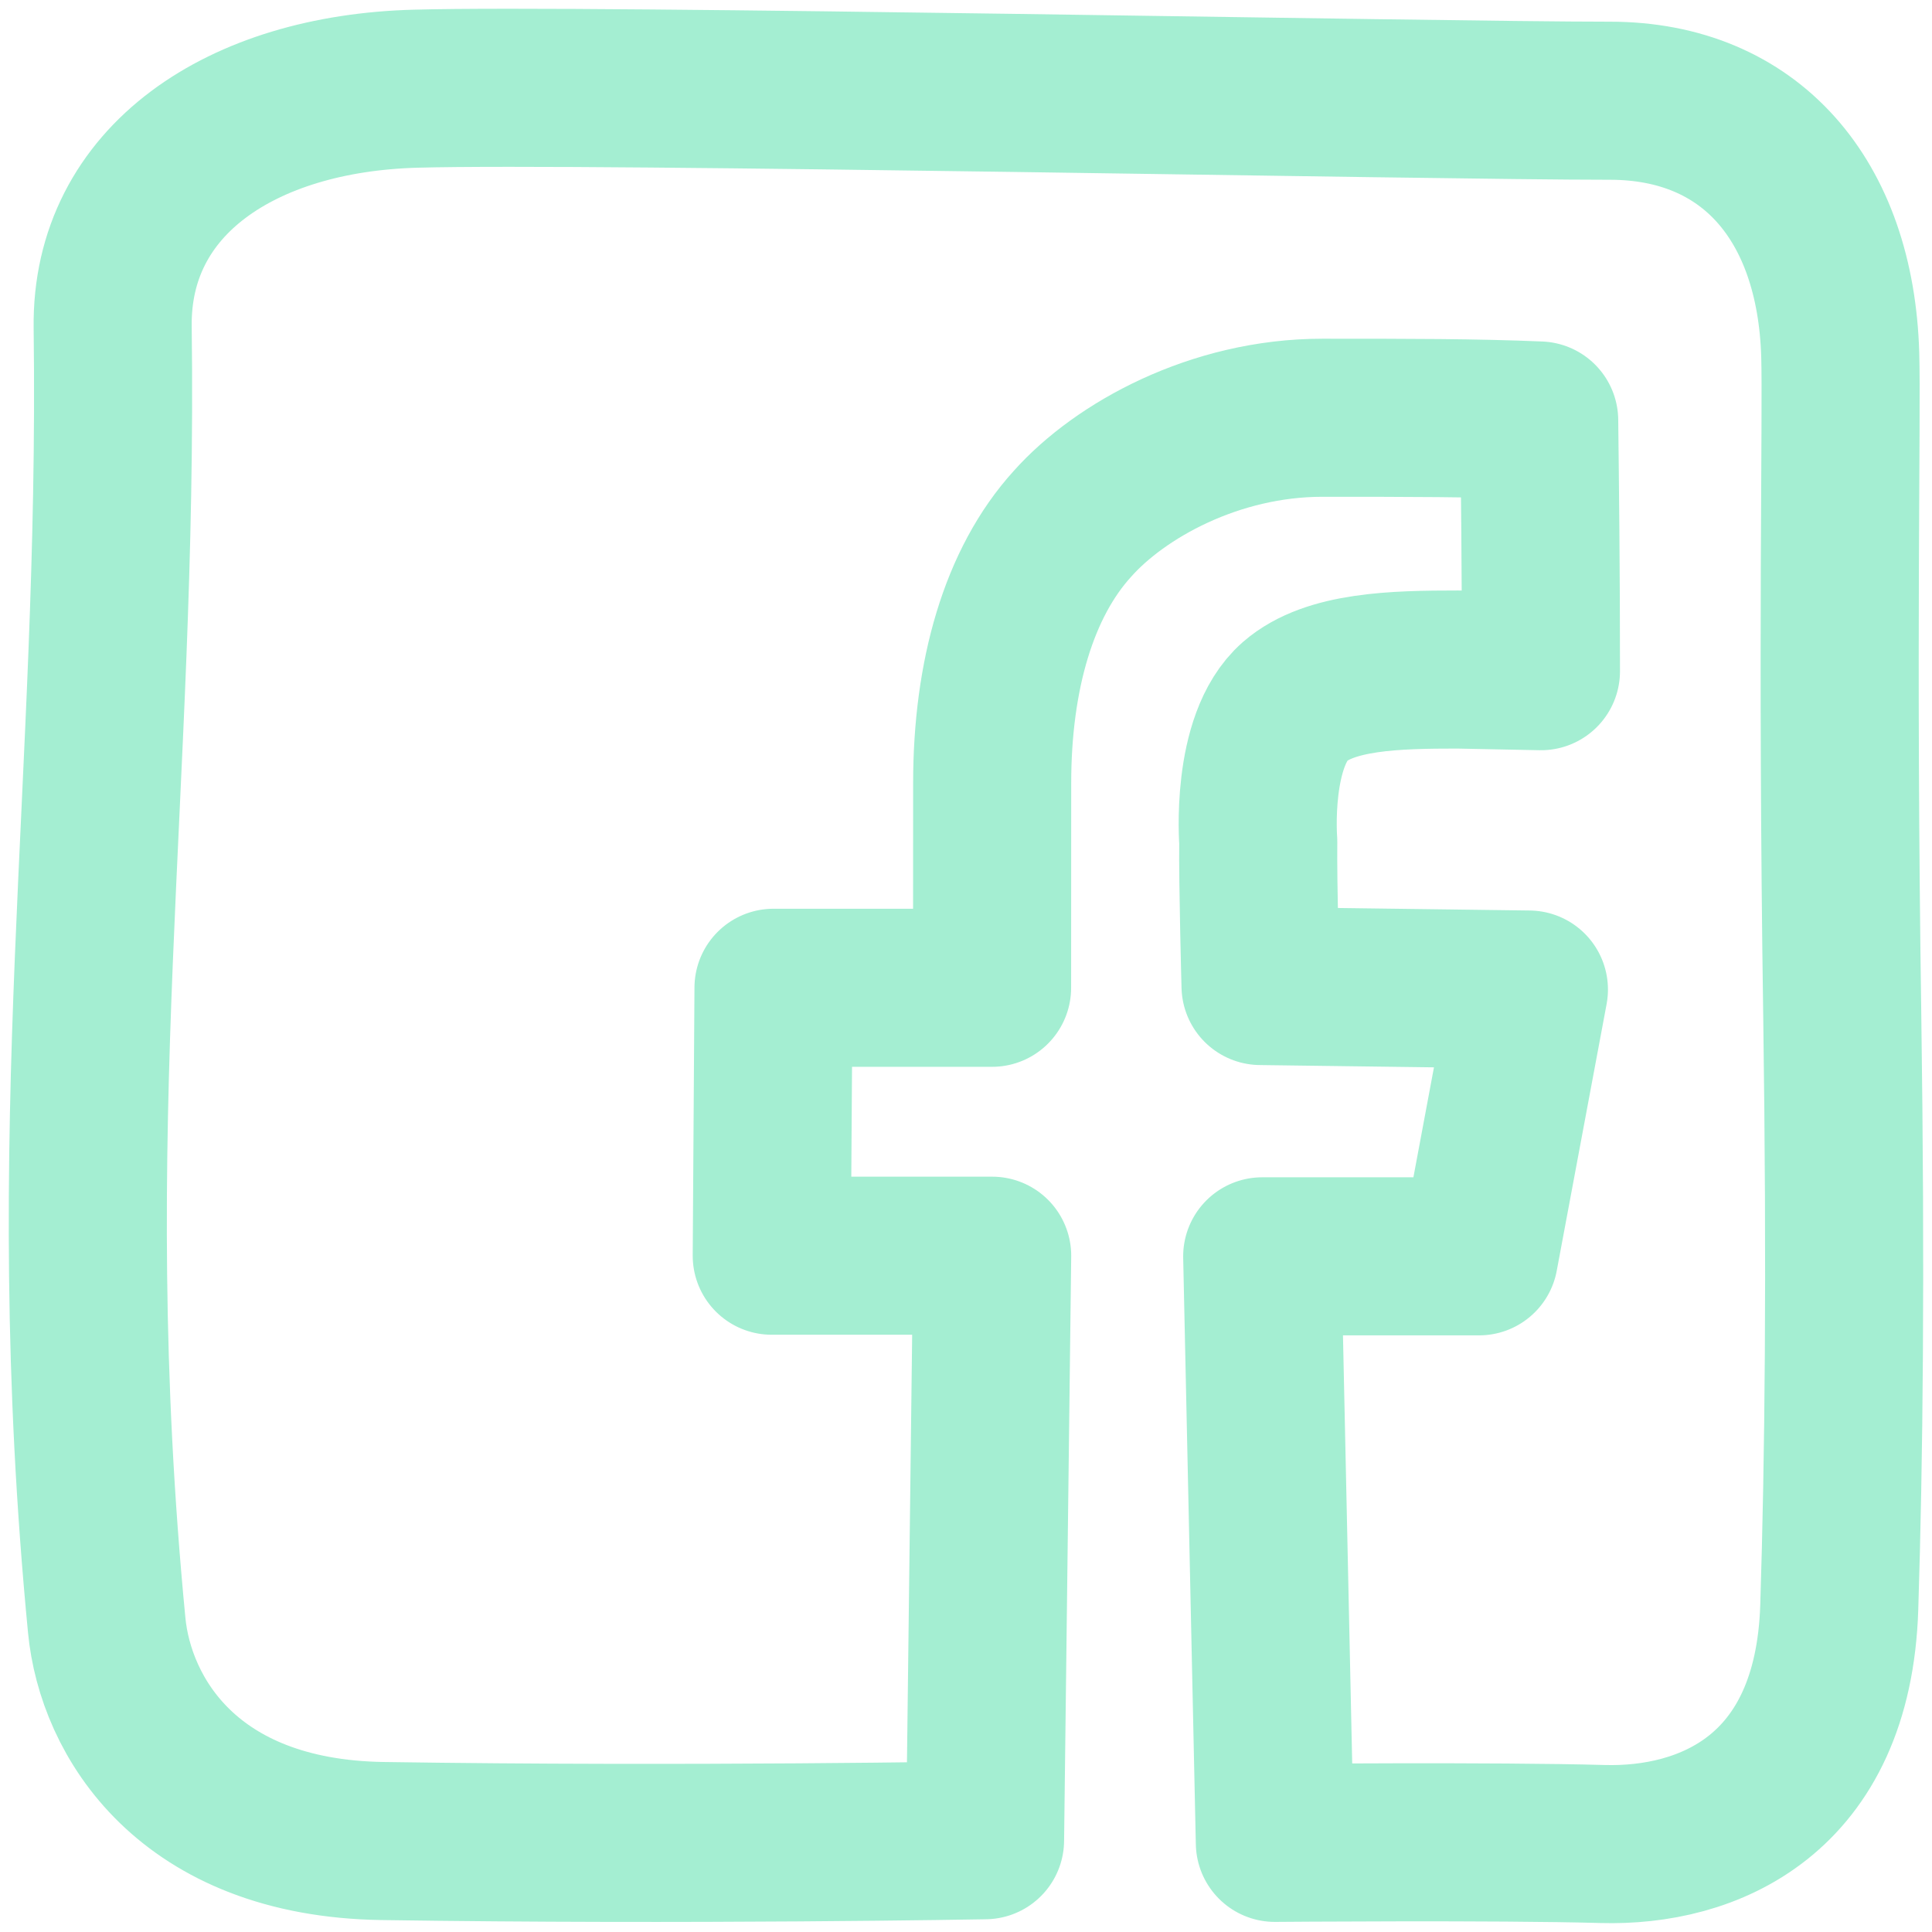
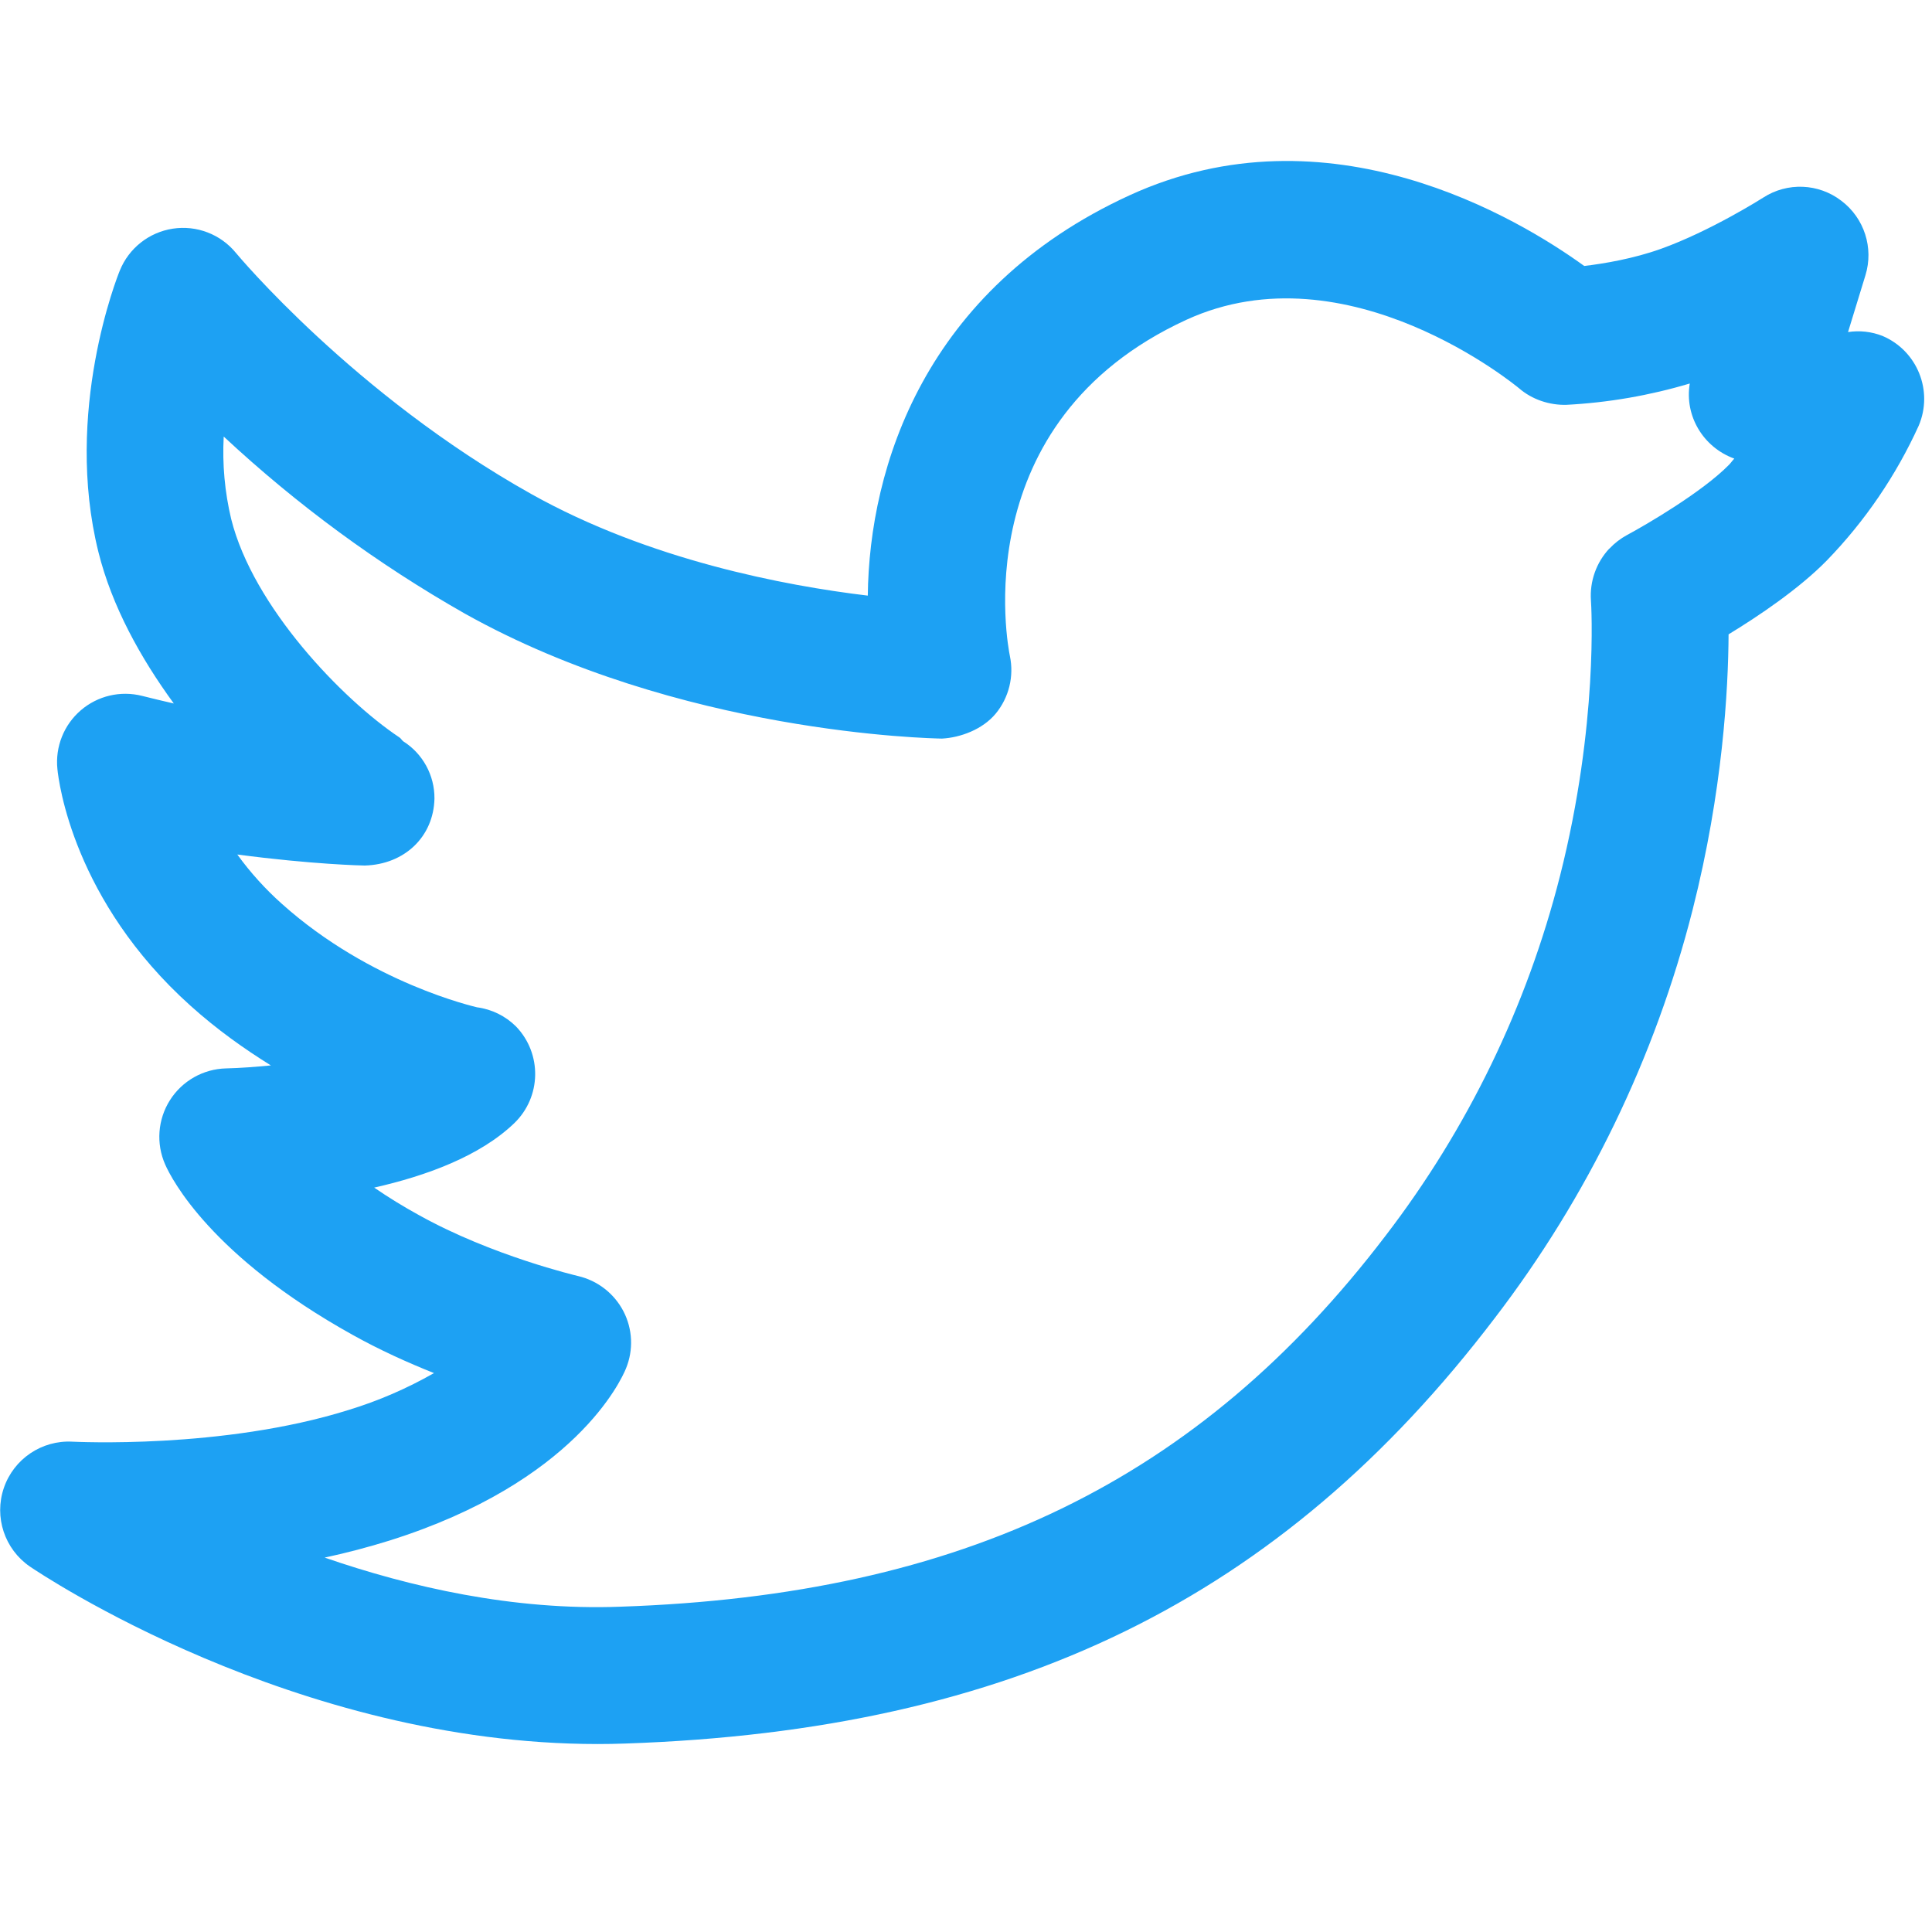
- <svg xmlns="http://www.w3.org/2000/svg" width="22px" height="22px" viewBox="0 0 22 22" version="1.1">
-   <defs />
-   <g id="Basics" stroke="none" stroke-width="1" fill="none" fill-rule="evenodd" stroke-linecap="round" stroke-linejoin="round">
-     <g id="basics/icons" transform="translate(-385, -520)" stroke="#A4EED2" stroke-width="1.8">
-       <g id="icon" transform="translate(329, 487)">
-         <g id="icons/twitter" transform="translate(55, 32)">
-           <path d="M12.217,21.955 L12.298,15.299 L9.788,15.299 L9.808,12.248 L12.297,12.248 C12.297,12.248 12.298,10.914 12.298,9.918 C12.298,8.689 12.601,7.637 13.212,6.965 C13.752,6.358 14.831,5.757 16.058,5.757 C17.039,5.757 17.793,5.757 18.527,5.788 C18.534,6.36 18.548,7.575 18.547,8.643 L17.601,8.624 C16.883,8.624 16.144,8.642 15.746,8.988 C15.237,9.433 15.328,10.582 15.328,10.582 C15.322,11.056 15.354,12.228 15.354,12.228 L18.41,12.268 L17.842,15.306 L15.373,15.306 L15.517,21.985 C15.517,21.985 18.043,21.964 19.248,21.998 C20.442,22.032 21.876,21.452 21.944,19.301 C21.997,17.627 22.02,15.511 21.978,12.558 C21.916,8.354 21.975,5.678 21.955,5.038 C21.902,3.272 20.928,2.147 19.332,2.147 C17.303,2.147 7.711,1.954 5.733,2.01 C3.754,2.063 2.261,3.053 2.283,4.727 C2.351,9.95 1.665,13.807 2.215,19.506 C2.315,20.546 3.137,21.93 5.355,21.964 C8.846,22.017 12.217,21.955 12.217,21.955 Z" id="face" />
-         </g>
-       </g>
-     </g>
-   </g>
+ <svg xmlns="http://www.w3.org/2000/svg" width="24" height="24" viewBox="0 0 24 24">
+   <path fill="#1DA1F3" fill-rule="evenodd" d="M19.991 6.815a.858.858 0 0 0-.228.64c.005.062.094 1.541-.384 3.426a12.313 12.313 0 0 1-2.165 4.467c-2.319 3.044-5.252 4.467-9.508 4.611-1.33.05-2.615-.245-3.673-.61.27-.058.541-.129.81-.213 2.3-.725 2.875-1.993 2.933-2.136a.845.845 0 0 0-.032-.712.854.854 0 0 0-.565-.437c-.01-.003-1.064-.249-1.974-.756a6.648 6.648 0 0 1-.557-.342c.646-.146 1.313-.39 1.74-.8a.85.85 0 0 0 .022-1.202.842.842 0 0 0-.485-.238c-.023-.007-1.32-.297-2.422-1.284a3.824 3.824 0 0 1-.555-.614c.93.123 1.555.137 1.582.137.497-.013.857-.36.867-.832a.834.834 0 0 0-.389-.712c-.019-.016-.029-.038-.05-.05-.702-.469-1.813-1.619-2.086-2.71a3.594 3.594 0 0 1-.093-1.025A15.956 15.956 0 0 0 5.77 7.62c2.662 1.492 5.8 1.553 5.932 1.555.226-.012.503-.112.667-.31a.851.851 0 0 0 .176-.717c-.024-.118-.569-2.907 2.194-4.176 2.004-.917 4.113.836 4.132.852.162.14.377.21.586.205a6.548 6.548 0 0 0 1.534-.265c-.067.4.165.792.553.933-.023.024-.04.05-.064.075-.328.336-1.027.745-1.268.874a.866.866 0 0 0-.22.17zm2.966-2.69l.216-.705a.847.847 0 0 0-.298-.925.842.842 0 0 0-.972-.04c-.006.004-.655.416-1.27.636-.34.122-.707.184-.953.213-.816-.59-3.175-2.013-5.65-.877-2.545 1.168-3.232 3.377-3.25 4.972-1.028-.123-2.716-.442-4.18-1.262C4.397 4.903 2.946 3.16 2.931 3.142a.848.848 0 0 0-1.443.22c-.029.07-.7 1.753-.265 3.497.167.67.52 1.31.936 1.88a18.804 18.804 0 0 1-.392-.094.848.848 0 0 0-1.054.907c.016.164.2 1.638 1.655 2.943.328.295.667.535.997.74-.19.018-.379.033-.556.037a.85.85 0 0 0-.757 1.194c.08.182.572 1.14 2.326 2.115.34.19.69.347 1.013.476a5.204 5.204 0 0 1-1.06.458c-1.57.492-3.414.394-3.432.394a.851.851 0 0 0-.528 1.551c.136.092 3.283 2.205 7.055 2.205.112 0 .225-.002.338-.006 4.814-.164 8.145-1.792 10.802-5.282a14.006 14.006 0 0 0 2.461-5.078c.374-1.475.442-2.733.446-3.419.368-.224.875-.564 1.222-.919a5.932 5.932 0 0 0 1.14-1.673.85.85 0 0 0-.45-1.115.827.827 0 0 0-.428-.048z" />
</svg>
